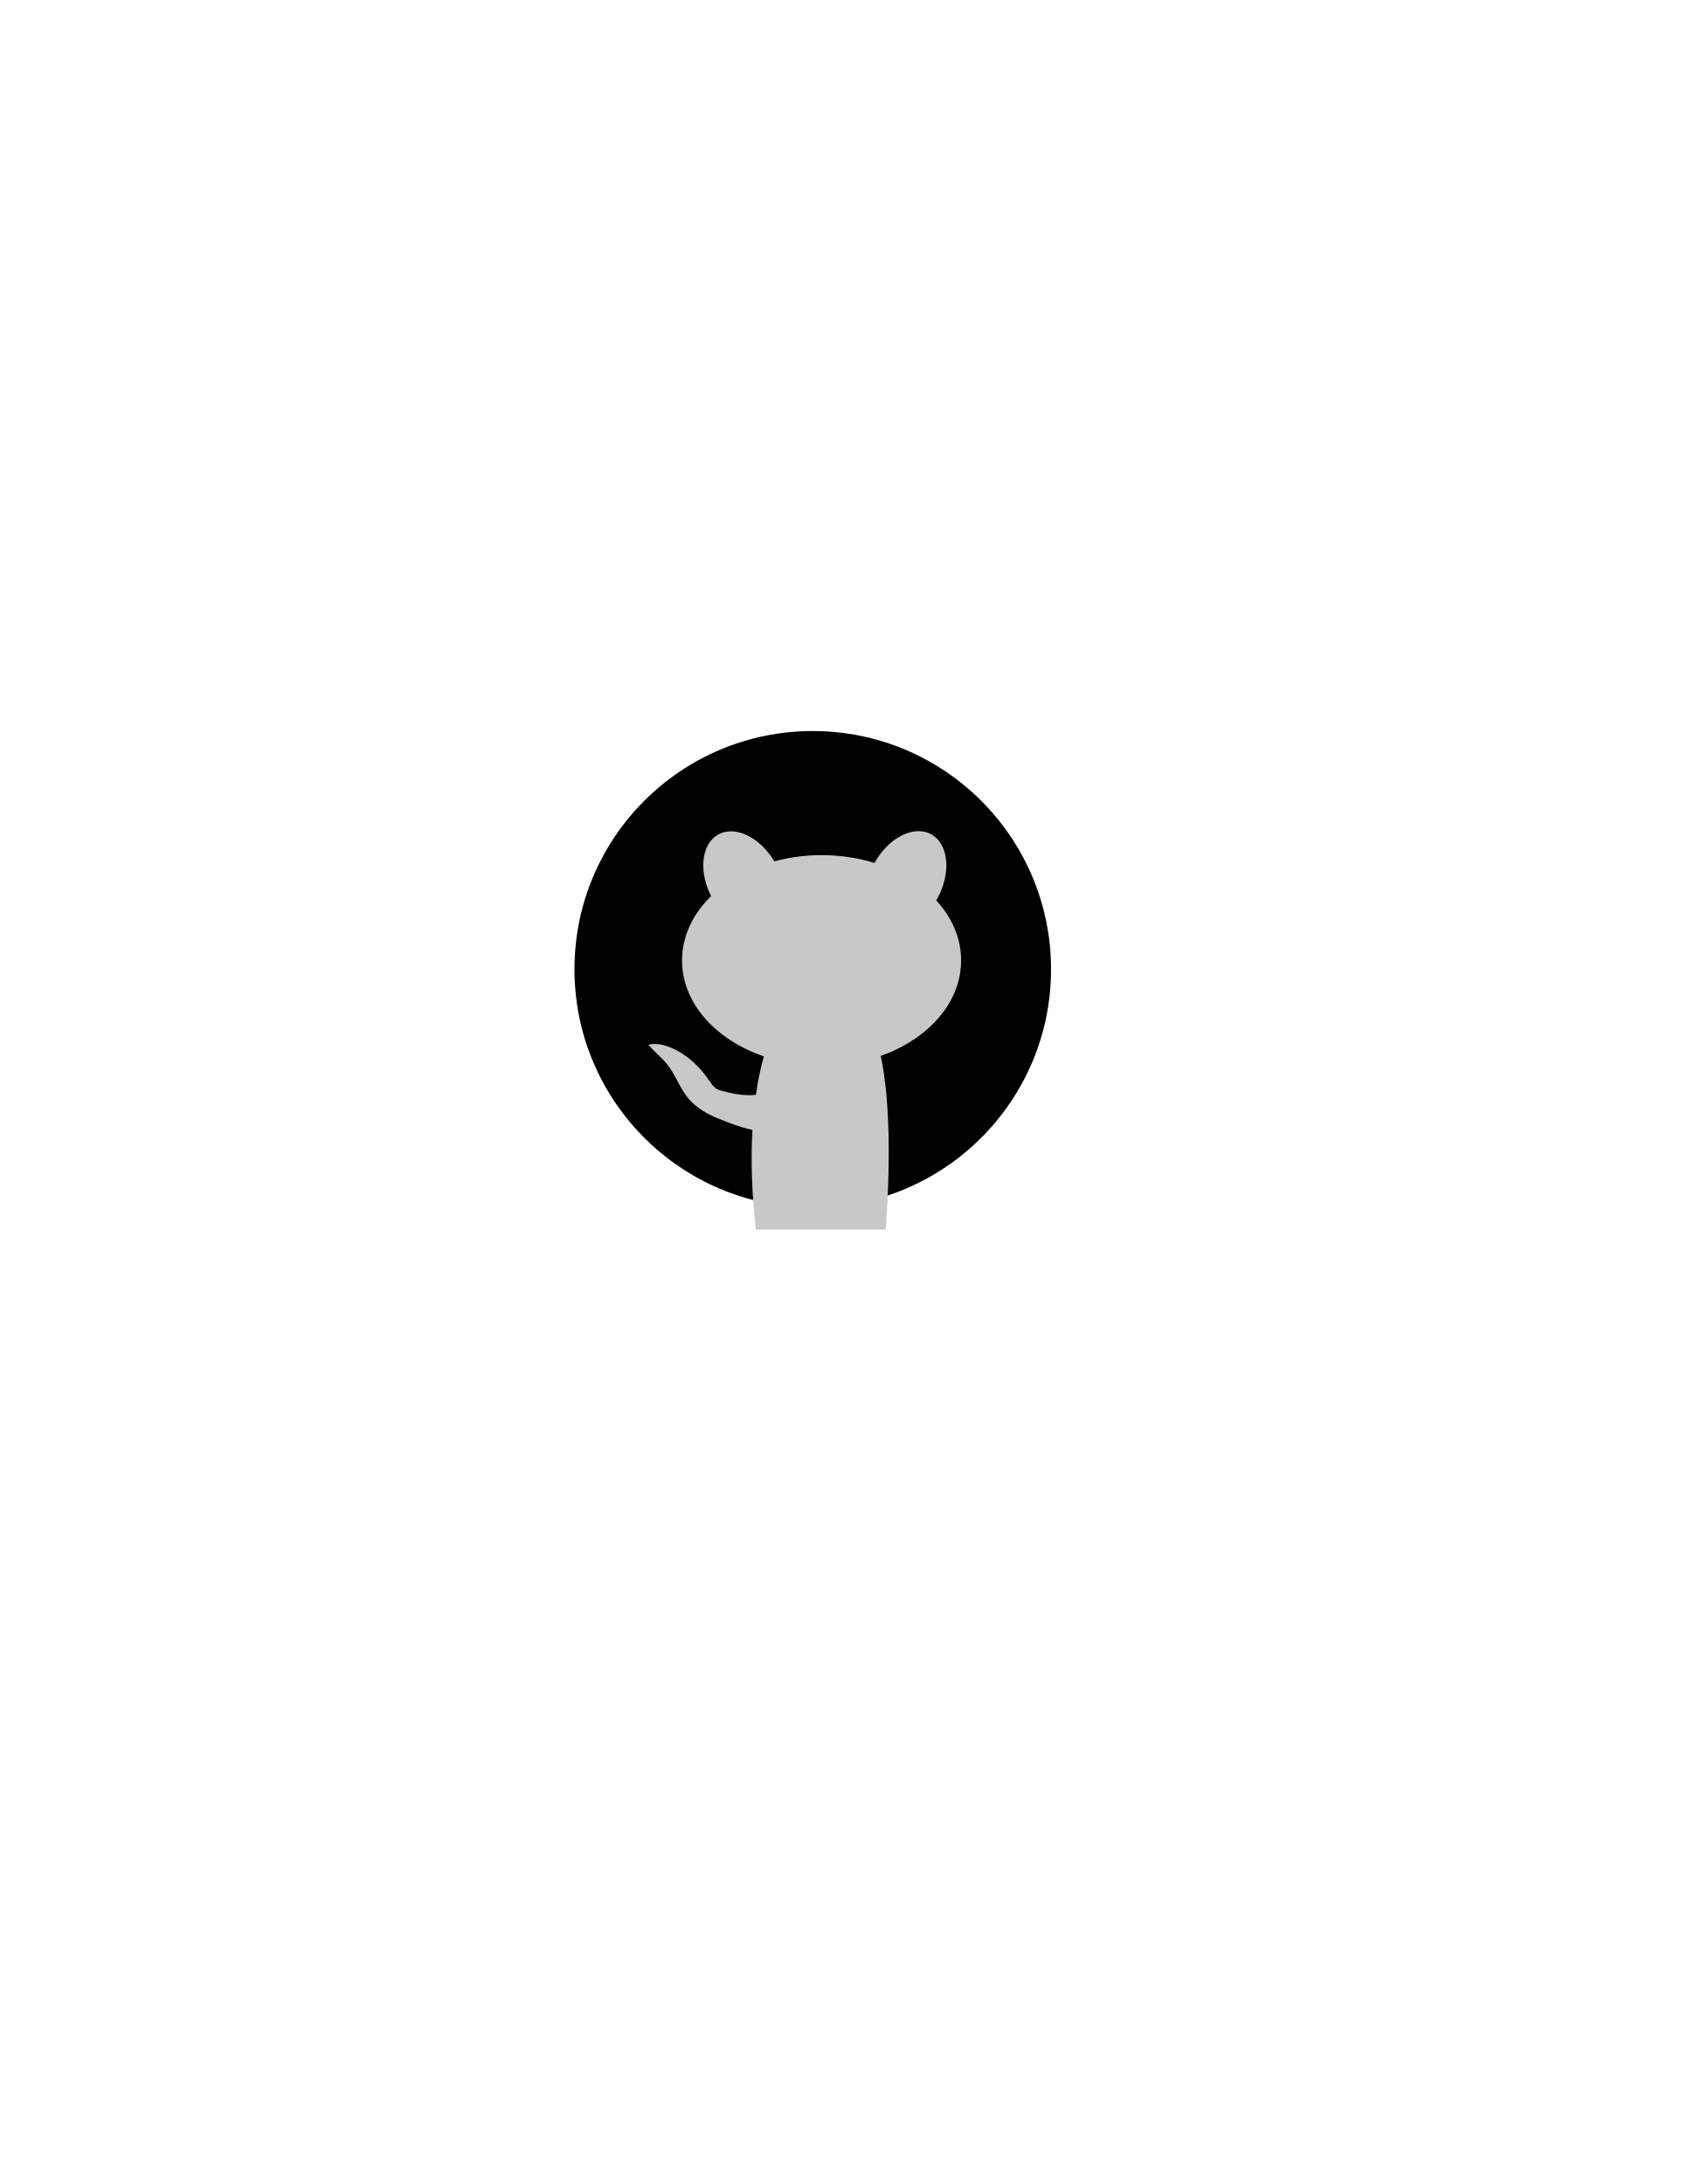
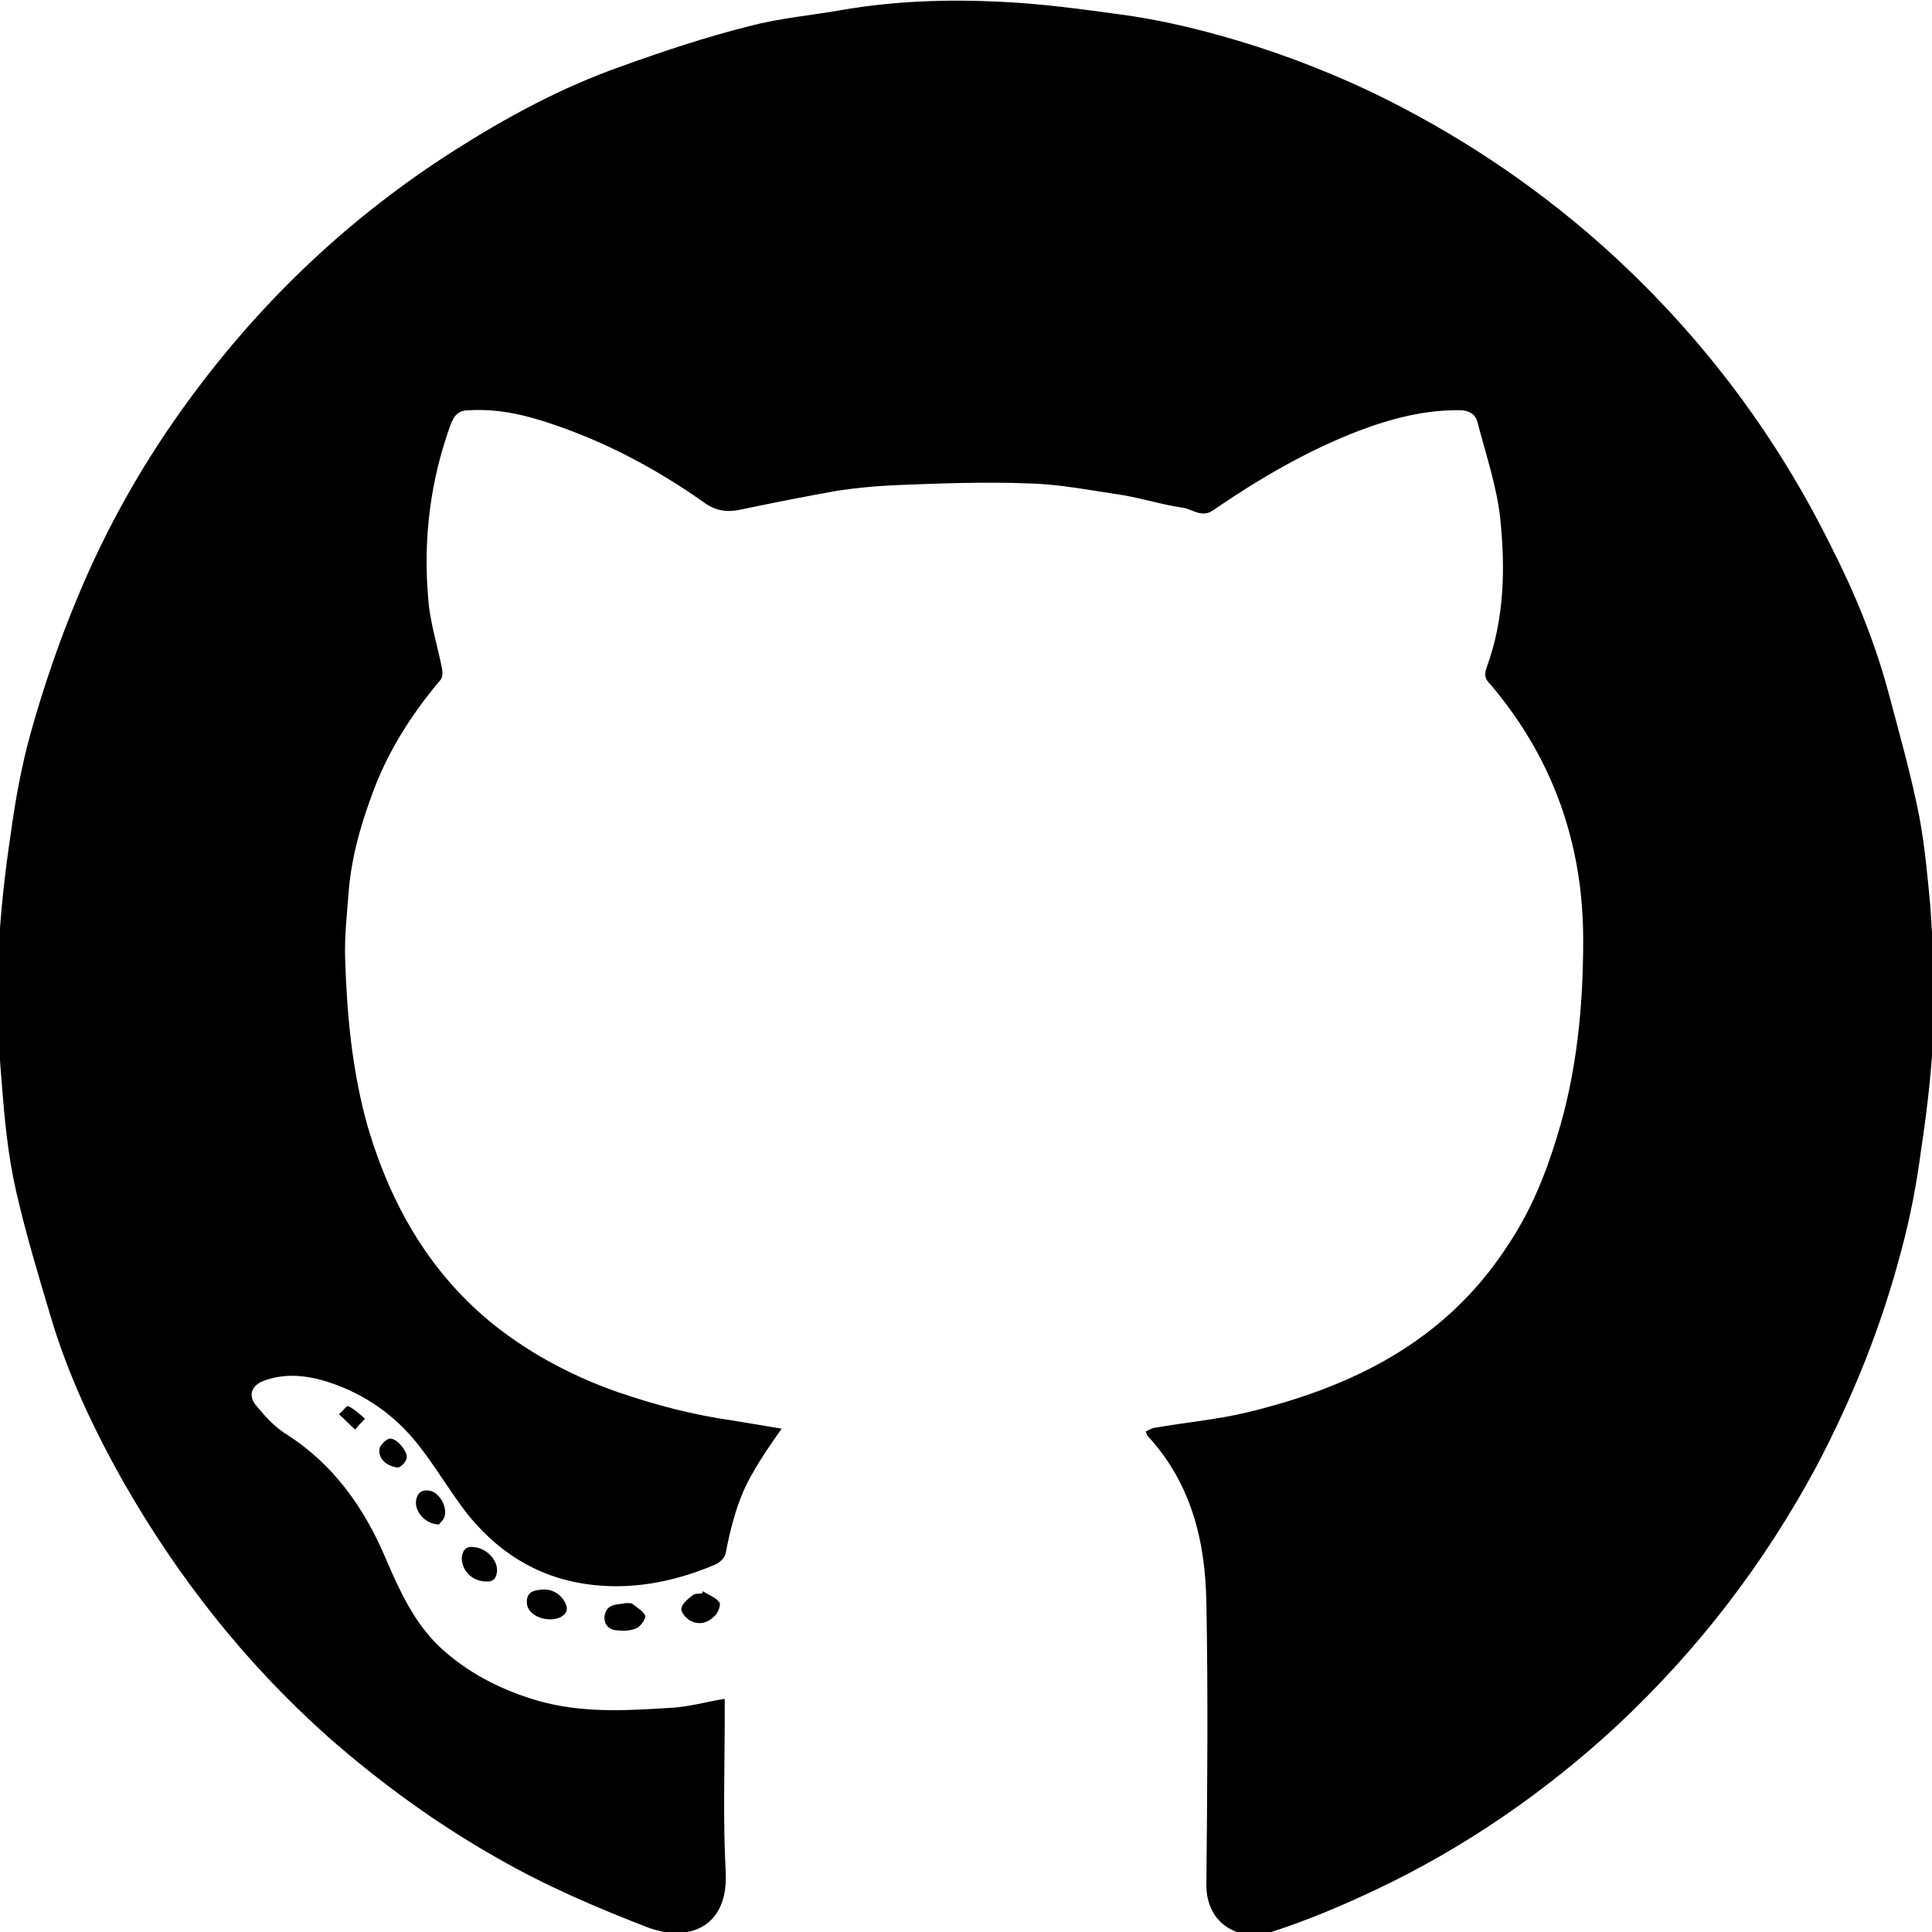
- <svg xmlns="http://www.w3.org/2000/svg" version="1.1" id="Layer_1" x="0px" y="0px" width="612px" height="792px" viewBox="0 0 612 792" style="enable-background:new 0 0 612 792;" xml:space="preserve">
-   <style type="text/css">
- 	.st0{fill:#C8C8C8;}
- </style>
-   <circle cx="294.7" cy="351.5" r="86.4" />
-   <ellipse class="st0" cx="297.9" cy="348.3" rx="50.6" ry="38.2" />
-   <ellipse transform="matrix(-0.4816 -0.8764 0.8764 -0.4816 119.6966 709.8558)" class="st0" cx="269.8" cy="319.5" rx="19.3" ry="13.1" />
-   <ellipse transform="matrix(0.475 -0.88 0.88 0.475 -108.7346 456.7278)" class="st0" cx="328.4" cy="319.5" rx="19.3" ry="13.1" />
-   <path class="st0" d="M279.4,376.2c0,0-10.8,22.1-5.3,69.7h47c0,0,4.8-52.7-5.2-73.7L279.4,376.2z" />
-   <path class="st0" d="M235.1,378.9c4-1.2,9.3,1.2,12.6,3.4c3.9,2.5,7.1,6.1,9.7,9.9c0.6,0.9,1.3,1.9,2.2,2.5c0.8,0.5,1.7,0.8,2.6,1  c6.1,1.6,11.7,2.4,17.6-0.3c0.7,3.5,1.9,12.6-1.5,14.2c-3.9,1.8-14.2-2.5-17.9-4c-3.9-1.6-7.7-3.7-10.5-6.9  c-2.8-3.2-4.3-7.2-6.6-10.8C241.1,384.4,237.9,382.1,235.1,378.9z" />
+ <svg xmlns="http://www.w3.org/2000/svg" version="1.1" id="Layer_1" x="0px" y="0px" width="213.8px" height="213.8px" viewBox="203.3 228.3 213.8 213.8" style="enable-background:new 203.3 228.3 213.8 213.8;" xml:space="preserve">
+   <g>
+     <path d="M283.5,416.3c0,0.7,0,1.3,0,1.9c0,5.7-0.2,11.4,0.1,17.1c0.4,6.2-4,8-8.6,6.3c-5.7-2.2-11.3-4.6-16.7-7.7   c-6.7-3.8-12.9-8.3-18.7-13.4c-9.1-8.1-16.6-17.6-22.7-28.3c-3.2-5.7-6-11.6-7.9-17.9c-1.4-4.7-2.8-9.3-3.9-14.1   c-0.9-3.9-1.3-8-1.6-12c-0.4-4.6-0.6-9.2-0.4-13.8c0.2-4.6,0.7-9.3,1.4-13.9c0.5-3.7,1.2-7.5,2.2-11.1c1.4-5,3.1-10,5.1-14.8   c3.3-8,7.5-15.4,12.6-22.3c8.1-11,17.8-20.1,29.1-27.3c5.8-3.7,11.9-7,18.4-9.3c4.7-1.7,9.5-3.3,14.3-4.5c3.4-0.9,6.9-1.2,10.3-1.8   c5.8-1,11.7-1.2,17.6-0.9c4.4,0.2,8.8,0.8,13.2,1.4c3.7,0.5,7.3,1.3,10.9,2.3c5.8,1.6,11.4,3.7,16.9,6.3   c9.1,4.4,17.5,9.9,25.2,16.7c10.7,9.5,19.3,20.7,25.7,33.7c2.6,5.1,4.8,10.5,6.3,16.1c1.2,4.5,2.5,9.1,3.4,13.7   c0.6,3.2,0.9,6.5,1.2,9.7c0.3,4.4,0.6,8.9,0.4,13.4c-0.2,4.6-0.7,9.1-1.4,13.7c-0.5,3.8-1.2,7.5-2.2,11.2   c-2.2,8.4-5.4,16.3-9.4,23.9c-5.8,10.8-13.2,20.4-22.1,28.7c-8,7.4-16.9,13.5-26.6,18.1c-3.8,1.8-7.6,3.4-11.6,4.7   c-3.5,1.1-7.2-0.8-7.2-5.2c0.1-10.4,0.2-20.8,0-31.2c-0.1-6.9-1.7-13.3-6.5-18.5c-0.1-0.1-0.1-0.2-0.2-0.5c0.3-0.1,0.7-0.4,1-0.4   c3.4-0.6,6.9-0.9,10.2-1.7c11.6-2.8,21.9-7.8,28.8-18.4c2.5-3.7,4.2-7.8,5.5-12.1c2.2-7.1,2.9-14.4,2.9-21.8   c0-10.7-3.4-20.2-10.3-28.3c-0.5-0.5-0.7-0.9-0.4-1.8c2-5.4,2.1-11.1,1.5-16.7c-0.4-3.5-1.6-7-2.5-10.5c-0.2-0.8-0.8-1.2-1.7-1.3   c-4-0.1-7.8,0.9-11.5,2.3c-5.7,2.2-11,5.3-16.1,8.8c-1.2,0.8-2.2-0.1-3.2-0.3c-2.2-0.3-4.4-1-6.7-1.4c-3.4-0.5-6.9-1.2-10.3-1.3   c-5.1-0.2-10.2,0-15.2,0.2c-2,0.1-4.1,0.3-6.1,0.6c-3.4,0.6-6.9,1.3-10.3,2c-1.6,0.4-3,0.4-4.5-0.7c-5.1-3.6-10.5-6.5-16.3-8.5   c-3.1-1.1-6.3-1.9-9.7-1.7c-1.1,0-1.6,0.5-2,1.5c-2.3,6.3-3.1,12.8-2.5,19.5c0.2,2.5,1,5,1.5,7.5c0.1,0.5,0.1,1.1-0.2,1.4   c-3.3,3.9-6,8.2-7.7,13.1c-1.2,3.3-2.1,6.6-2.4,10.1c-0.2,2.6-0.5,5.2-0.4,7.8c0.2,6.2,0.8,12.4,2.5,18.4c2.6,8.8,7,16.4,14.2,22.1   c4.1,3.2,8.7,5.6,13.6,7.3c4.1,1.4,8.3,2.5,12.6,3.1c1.8,0.3,3.6,0.6,5.4,0.9c-1.2,1.7-2.3,3.3-3.2,4.9c-1.6,2.7-2.4,5.8-3,8.9   c-0.1,0.5-0.7,1.1-1.3,1.3c-4.5,1.9-9.3,2.8-14.1,2.1c-5.6-0.8-10.1-3.7-13.6-8.3c-1.7-2.3-3.2-4.8-5-7.1c-2.6-3.3-5.9-5.6-9.8-6.9   c-2.4-0.8-4.9-1.1-7.3-0.2c-1.4,0.5-1.8,1.7-0.8,2.8c0.9,1.1,1.9,2.2,3.1,3c5.3,3.3,8.8,8.2,11.2,13.9c1.5,3.5,3.1,7,5.9,9.7   c3.1,2.9,6.8,4.8,10.9,6c4.9,1.4,9.7,1.1,14.6,0.8C279.6,417.2,281.5,416.6,283.5,416.3z" />
+     <path d="M281.1,404.4c0.6,0.4,1.3,0.6,1.8,1.2c0.2,0.2-0.1,1.1-0.4,1.4c-0.7,0.8-1.7,1.2-2.7,0.7c-0.5-0.2-1.2-1-1.1-1.4   c0.1-0.6,0.8-1.1,1.3-1.5c0.3-0.2,0.7-0.1,1.1-0.2C281,404.6,281,404.5,281.1,404.4z" />
+     <path d="M272.6,405.7c0.3,0,0.6,0,0.7,0.1c0.5,0.4,1.2,0.8,1.4,1.3c0.1,0.3-0.5,1.2-1,1.4c-0.7,0.3-1.5,0.3-2.3,0.2   c-0.7-0.1-1.3-0.6-1.2-1.6c0.2-1,0.8-1.2,1.7-1.3C272.2,405.8,272.4,405.7,272.6,405.7z" />
+     <path d="M264.2,407.5c-1.4,0-2.6-0.8-2.6-1.9c0-1.2,0.8-1.3,1.7-1.4c1.5-0.1,2.5,1,2.7,1.9C266.2,406.9,265.3,407.5,264.2,407.5z" />
+     <path d="M255.7,399.5c1.4,0.1,2.7,1.4,2.6,2.7c-0.1,0.9-0.5,1.2-1.4,1.1c-1.4-0.1-2.5-1.2-2.5-2.6   C254.5,399.7,255,399.4,255.7,399.5z" />
+     <path d="M251.9,397c-1.6,0-2.9-1.6-2.5-2.9c0.2-0.8,0.9-1,1.6-0.8c1,0.3,1.8,1.8,1.5,2.8C252.4,396.5,252,396.8,251.9,397z" />
+     <path d="M247.4,390.7c-1.4-0.1-2.3-1.1-2.1-2.1c0.1-0.4,0.7-1,1.1-1.1c0.8-0.1,2.1,1.5,1.9,2.2   C248.1,390.3,247.6,390.6,247.4,390.7z" />
+     <path d="M242.6,386.5c-0.7-0.6-1.2-1.2-1.8-1.7c0.4-0.3,0.9-1,1-0.9c0.7,0.3,1.3,0.9,1.9,1.4C243.4,385.6,243.1,385.9,242.6,386.5z   " />
+   </g>
</svg>
